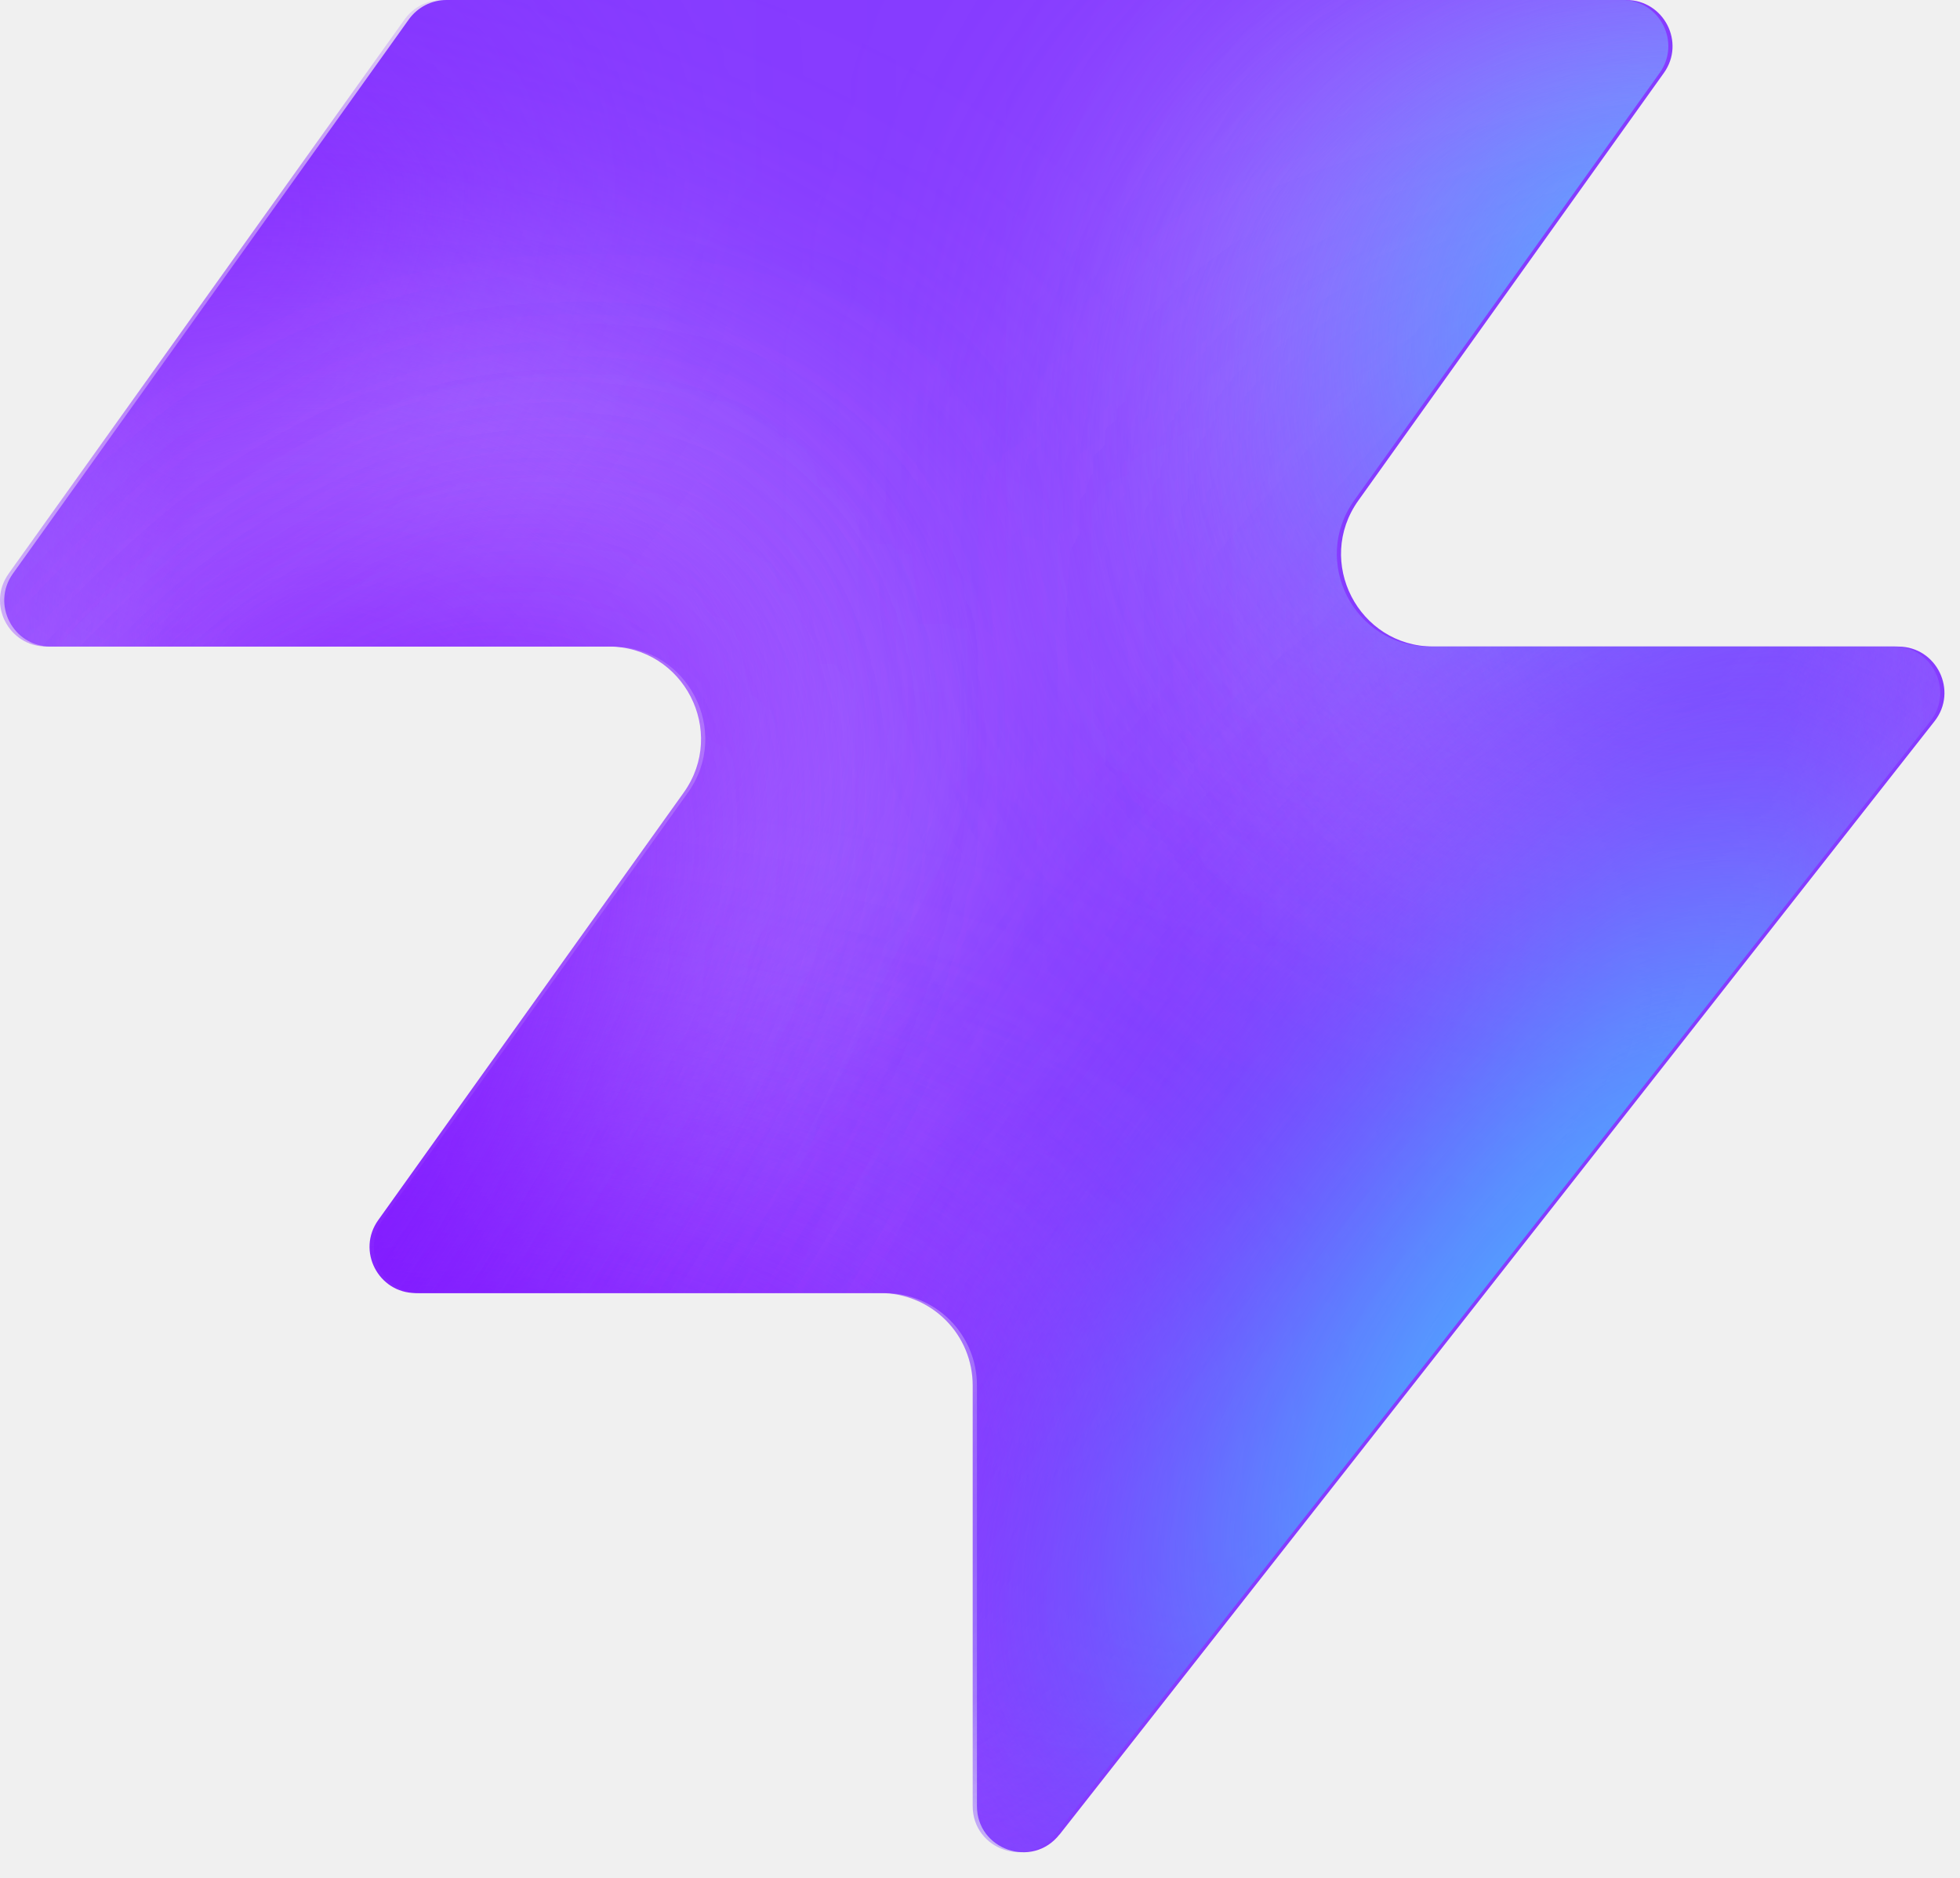
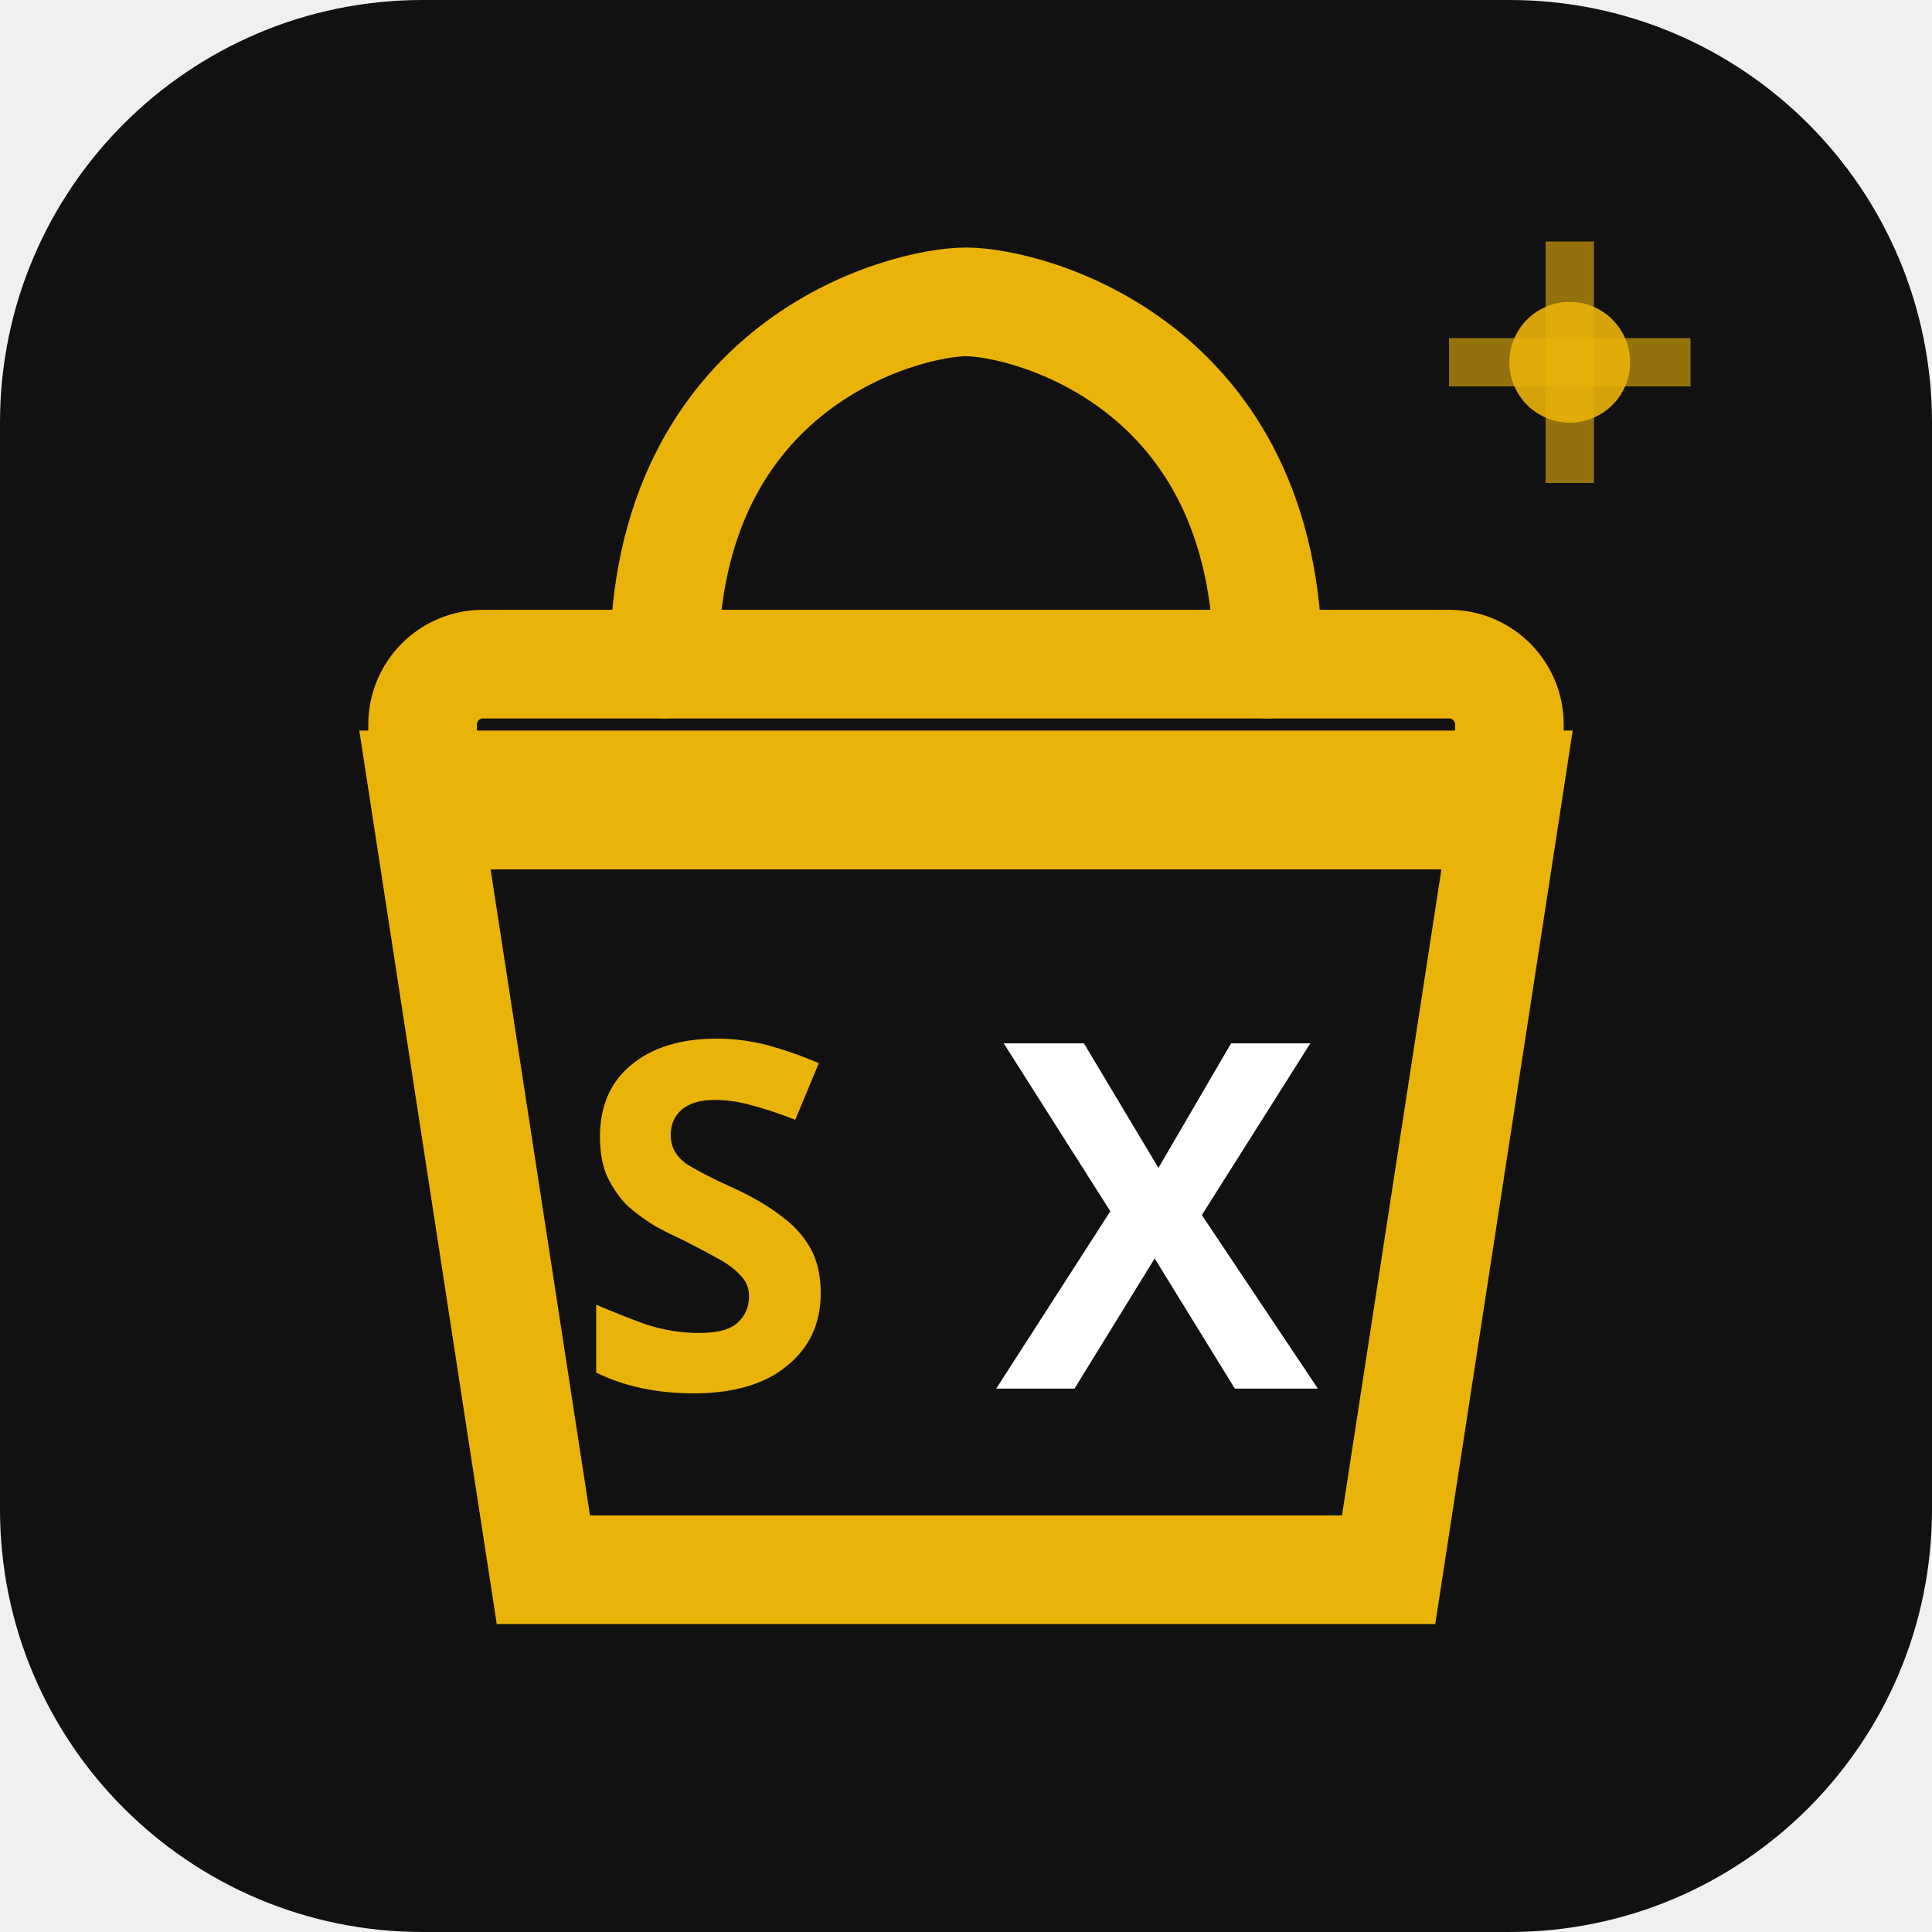
- <svg xmlns="http://www.w3.org/2000/svg" width="48" height="46" fill="none" viewBox="0 0 48 46">
-   <path fill="#863bff" d="M25.946 44.938c-.664.845-2.021.375-2.021-.698V33.937a2.26 2.26 0 0 0-2.262-2.262H10.287c-.92 0-1.456-1.04-.92-1.788l7.48-10.471c1.07-1.497 0-3.578-1.842-3.578H1.237c-.92 0-1.456-1.04-.92-1.788L10.013.474c.214-.297.556-.474.92-.474h28.894c.92 0 1.456 1.04.92 1.788l-7.48 10.471c-1.07 1.498 0 3.579 1.842 3.579h11.377c.943 0 1.473 1.088.89 1.83L25.947 44.94z" style="fill:#863bff;fill:color(display-p3 .525 .23 1);fill-opacity:1" />
-   <mask id="a" width="48" height="46" x="0" y="0" maskUnits="userSpaceOnUse" style="mask-type:alpha">
-     <path fill="#000" d="M25.842 44.938c-.664.844-2.021.375-2.021-.698V33.937a2.26 2.26 0 0 0-2.262-2.262H10.183c-.92 0-1.456-1.04-.92-1.788l7.48-10.471c1.07-1.498 0-3.579-1.842-3.579H1.133c-.92 0-1.456-1.04-.92-1.787L9.91.473c.214-.297.556-.474.92-.474h28.894c.92 0 1.456 1.04.92 1.788l-7.48 10.471c-1.07 1.498 0 3.578 1.842 3.578h11.377c.943 0 1.473 1.088.89 1.832L25.843 44.94z" style="fill:#000;fill-opacity:1" />
-   </mask>
-   <g mask="url(#a)">
-     <g filter="url(#b)">
-       <ellipse cx="5.508" cy="14.704" fill="#ede6ff" rx="5.508" ry="14.704" style="fill:#ede6ff;fill:color(display-p3 .927 .903 1);fill-opacity:1" transform="matrix(.00324 1 1 -.00324 -4.47 31.516)" />
-     </g>
-     <g filter="url(#c)">
-       <ellipse cx="10.399" cy="29.851" fill="#ede6ff" rx="10.399" ry="29.851" style="fill:#ede6ff;fill:color(display-p3 .927 .903 1);fill-opacity:1" transform="matrix(.00324 1 1 -.00324 -39.328 7.883)" />
-     </g>
-     <g filter="url(#d)">
-       <ellipse cx="5.508" cy="30.487" fill="#7e14ff" rx="5.508" ry="30.487" style="fill:#7e14ff;fill:color(display-p3 .492 .077 1);fill-opacity:1" transform="rotate(89.814 -25.913 -14.639)scale(1 -1)" />
-     </g>
-     <g filter="url(#e)">
-       <ellipse cx="5.508" cy="30.599" fill="#7e14ff" rx="5.508" ry="30.599" style="fill:#7e14ff;fill:color(display-p3 .492 .077 1);fill-opacity:1" transform="rotate(89.814 -32.644 -3.334)scale(1 -1)" />
-     </g>
-     <g filter="url(#f)">
-       <ellipse cx="5.508" cy="30.599" fill="#7e14ff" rx="5.508" ry="30.599" style="fill:#7e14ff;fill:color(display-p3 .492 .077 1);fill-opacity:1" transform="matrix(.00324 1 1 -.00324 -34.34 30.47)" />
-     </g>
-     <g filter="url(#g)">
-       <ellipse cx="14.072" cy="22.078" fill="#ede6ff" rx="14.072" ry="22.078" style="fill:#ede6ff;fill:color(display-p3 .927 .903 1);fill-opacity:1" transform="rotate(93.35 24.506 48.493)scale(-1 1)" />
-     </g>
-     <g filter="url(#h)">
-       <ellipse cx="3.47" cy="21.501" fill="#7e14ff" rx="3.47" ry="21.501" style="fill:#7e14ff;fill:color(display-p3 .492 .077 1);fill-opacity:1" transform="rotate(89.009 28.708 47.59)scale(-1 1)" />
-     </g>
-     <g filter="url(#i)">
-       <ellipse cx="3.47" cy="21.501" fill="#7e14ff" rx="3.47" ry="21.501" style="fill:#7e14ff;fill:color(display-p3 .492 .077 1);fill-opacity:1" transform="rotate(89.009 28.708 47.59)scale(-1 1)" />
-     </g>
-     <g filter="url(#j)">
-       <ellipse cx=".387" cy="8.972" fill="#7e14ff" rx="4.407" ry="29.108" style="fill:#7e14ff;fill:color(display-p3 .492 .077 1);fill-opacity:1" transform="rotate(39.51 .387 8.972)" />
-     </g>
-     <g filter="url(#k)">
-       <ellipse cx="47.523" cy="-6.092" fill="#7e14ff" rx="4.407" ry="29.108" style="fill:#7e14ff;fill:color(display-p3 .492 .077 1);fill-opacity:1" transform="rotate(37.892 47.523 -6.092)" />
-     </g>
-     <g filter="url(#l)">
-       <ellipse cx="41.412" cy="6.333" fill="#47bfff" rx="5.971" ry="9.665" style="fill:#47bfff;fill:color(display-p3 .28 .748 1);fill-opacity:1" transform="rotate(37.892 41.412 6.333)" />
-     </g>
-     <g filter="url(#m)">
-       <ellipse cx="-1.879" cy="38.332" fill="#7e14ff" rx="4.407" ry="29.108" style="fill:#7e14ff;fill:color(display-p3 .492 .077 1);fill-opacity:1" transform="rotate(37.892 -1.88 38.332)" />
-     </g>
-     <g filter="url(#n)">
-       <ellipse cx="-1.879" cy="38.332" fill="#7e14ff" rx="4.407" ry="29.108" style="fill:#7e14ff;fill:color(display-p3 .492 .077 1);fill-opacity:1" transform="rotate(37.892 -1.88 38.332)" />
-     </g>
-     <g filter="url(#o)">
-       <ellipse cx="35.651" cy="29.907" fill="#7e14ff" rx="4.407" ry="29.108" style="fill:#7e14ff;fill:color(display-p3 .492 .077 1);fill-opacity:1" transform="rotate(37.892 35.651 29.907)" />
-     </g>
-     <g filter="url(#p)">
-       <ellipse cx="38.418" cy="32.4" fill="#47bfff" rx="5.971" ry="15.297" style="fill:#47bfff;fill:color(display-p3 .28 .748 1);fill-opacity:1" transform="rotate(37.892 38.418 32.4)" />
-     </g>
-   </g>
-   <defs>
-     <filter id="b" width="60.045" height="41.654" x="-19.77" y="16.149" color-interpolation-filters="sRGB" filterUnits="userSpaceOnUse">
-       <feFlood flood-opacity="0" result="BackgroundImageFix" />
-       <feBlend in="SourceGraphic" in2="BackgroundImageFix" result="shape" />
-       <feGaussianBlur result="effect1_foregroundBlur_2002_17158" stdDeviation="7.659" />
-     </filter>
-     <filter id="c" width="90.34" height="51.437" x="-54.613" y="-7.533" color-interpolation-filters="sRGB" filterUnits="userSpaceOnUse">
-       <feFlood flood-opacity="0" result="BackgroundImageFix" />
-       <feBlend in="SourceGraphic" in2="BackgroundImageFix" result="shape" />
-       <feGaussianBlur result="effect1_foregroundBlur_2002_17158" stdDeviation="7.659" />
-     </filter>
-     <filter id="d" width="79.355" height="29.4" x="-49.64" y="2.03" color-interpolation-filters="sRGB" filterUnits="userSpaceOnUse">
-       <feFlood flood-opacity="0" result="BackgroundImageFix" />
-       <feBlend in="SourceGraphic" in2="BackgroundImageFix" result="shape" />
-       <feGaussianBlur result="effect1_foregroundBlur_2002_17158" stdDeviation="4.596" />
-     </filter>
-     <filter id="e" width="79.579" height="29.4" x="-45.045" y="20.029" color-interpolation-filters="sRGB" filterUnits="userSpaceOnUse">
-       <feFlood flood-opacity="0" result="BackgroundImageFix" />
-       <feBlend in="SourceGraphic" in2="BackgroundImageFix" result="shape" />
-       <feGaussianBlur result="effect1_foregroundBlur_2002_17158" stdDeviation="4.596" />
-     </filter>
-     <filter id="f" width="79.579" height="29.4" x="-43.513" y="21.178" color-interpolation-filters="sRGB" filterUnits="userSpaceOnUse">
-       <feFlood flood-opacity="0" result="BackgroundImageFix" />
-       <feBlend in="SourceGraphic" in2="BackgroundImageFix" result="shape" />
-       <feGaussianBlur result="effect1_foregroundBlur_2002_17158" stdDeviation="4.596" />
-     </filter>
-     <filter id="g" width="74.749" height="58.852" x="15.756" y="-17.901" color-interpolation-filters="sRGB" filterUnits="userSpaceOnUse">
-       <feFlood flood-opacity="0" result="BackgroundImageFix" />
-       <feBlend in="SourceGraphic" in2="BackgroundImageFix" result="shape" />
-       <feGaussianBlur result="effect1_foregroundBlur_2002_17158" stdDeviation="7.659" />
-     </filter>
-     <filter id="h" width="61.377" height="25.362" x="23.548" y="2.284" color-interpolation-filters="sRGB" filterUnits="userSpaceOnUse">
-       <feFlood flood-opacity="0" result="BackgroundImageFix" />
-       <feBlend in="SourceGraphic" in2="BackgroundImageFix" result="shape" />
-       <feGaussianBlur result="effect1_foregroundBlur_2002_17158" stdDeviation="4.596" />
-     </filter>
-     <filter id="i" width="61.377" height="25.362" x="23.548" y="2.284" color-interpolation-filters="sRGB" filterUnits="userSpaceOnUse">
-       <feFlood flood-opacity="0" result="BackgroundImageFix" />
-       <feBlend in="SourceGraphic" in2="BackgroundImageFix" result="shape" />
-       <feGaussianBlur result="effect1_foregroundBlur_2002_17158" stdDeviation="4.596" />
-     </filter>
-     <filter id="j" width="56.045" height="63.649" x="-27.636" y="-22.853" color-interpolation-filters="sRGB" filterUnits="userSpaceOnUse">
-       <feFlood flood-opacity="0" result="BackgroundImageFix" />
-       <feBlend in="SourceGraphic" in2="BackgroundImageFix" result="shape" />
-       <feGaussianBlur result="effect1_foregroundBlur_2002_17158" stdDeviation="4.596" />
-     </filter>
-     <filter id="k" width="54.814" height="64.646" x="20.116" y="-38.415" color-interpolation-filters="sRGB" filterUnits="userSpaceOnUse">
-       <feFlood flood-opacity="0" result="BackgroundImageFix" />
-       <feBlend in="SourceGraphic" in2="BackgroundImageFix" result="shape" />
-       <feGaussianBlur result="effect1_foregroundBlur_2002_17158" stdDeviation="4.596" />
-     </filter>
-     <filter id="l" width="33.541" height="35.313" x="24.641" y="-11.323" color-interpolation-filters="sRGB" filterUnits="userSpaceOnUse">
-       <feFlood flood-opacity="0" result="BackgroundImageFix" />
-       <feBlend in="SourceGraphic" in2="BackgroundImageFix" result="shape" />
-       <feGaussianBlur result="effect1_foregroundBlur_2002_17158" stdDeviation="4.596" />
-     </filter>
-     <filter id="m" width="54.814" height="64.646" x="-29.286" y="6.009" color-interpolation-filters="sRGB" filterUnits="userSpaceOnUse">
-       <feFlood flood-opacity="0" result="BackgroundImageFix" />
-       <feBlend in="SourceGraphic" in2="BackgroundImageFix" result="shape" />
-       <feGaussianBlur result="effect1_foregroundBlur_2002_17158" stdDeviation="4.596" />
-     </filter>
-     <filter id="n" width="54.814" height="64.646" x="-29.286" y="6.009" color-interpolation-filters="sRGB" filterUnits="userSpaceOnUse">
-       <feFlood flood-opacity="0" result="BackgroundImageFix" />
-       <feBlend in="SourceGraphic" in2="BackgroundImageFix" result="shape" />
-       <feGaussianBlur result="effect1_foregroundBlur_2002_17158" stdDeviation="4.596" />
-     </filter>
-     <filter id="o" width="54.814" height="64.646" x="8.244" y="-2.416" color-interpolation-filters="sRGB" filterUnits="userSpaceOnUse">
-       <feFlood flood-opacity="0" result="BackgroundImageFix" />
-       <feBlend in="SourceGraphic" in2="BackgroundImageFix" result="shape" />
-       <feGaussianBlur result="effect1_foregroundBlur_2002_17158" stdDeviation="4.596" />
-     </filter>
-     <filter id="p" width="39.409" height="43.623" x="18.713" y="10.588" color-interpolation-filters="sRGB" filterUnits="userSpaceOnUse">
-       <feFlood flood-opacity="0" result="BackgroundImageFix" />
-       <feBlend in="SourceGraphic" in2="BackgroundImageFix" result="shape" />
-       <feGaussianBlur result="effect1_foregroundBlur_2002_17158" stdDeviation="4.596" />
-     </filter>
-   </defs>
+ <svg xmlns="http://www.w3.org/2000/svg" width="32" height="32" viewBox="0 0 32 32">
+   <rect width="32" height="32" rx="7" fill="#111111" />
+   <path d="M7 13 L9 26 L23 26 L25 13 Z" fill="none" stroke="#EAB308" stroke-width="1.8" />
+   <rect x="7" y="11" width="18" height="2.5" rx="1" fill="none" stroke="#EAB308" stroke-width="1.8" />
+   <path d="M11 11 C11 6 15 5 16 5 C17 5 21 6 21 11" fill="none" stroke="#EAB308" stroke-width="1.8" stroke-linecap="round" />
+   <text x="9.5" y="23" fill="#EAB308" style="font-size:8px;font-weight:900;font-family:sans-serif">S</text>
+   <text x="16.5" y="23" fill="#ffffff" style="font-size:8px;font-weight:900;font-family:sans-serif">X</text>
+   <circle cx="26" cy="6" r="1" fill="#EAB308" opacity="0.9" />
+   <line x1="26" y1="4" x2="26" y2="8" stroke="#EAB308" stroke-width="0.8" opacity="0.6" />
+   <line x1="24" y1="6" x2="28" y2="6" stroke="#EAB308" stroke-width="0.8" opacity="0.6" />
</svg>
